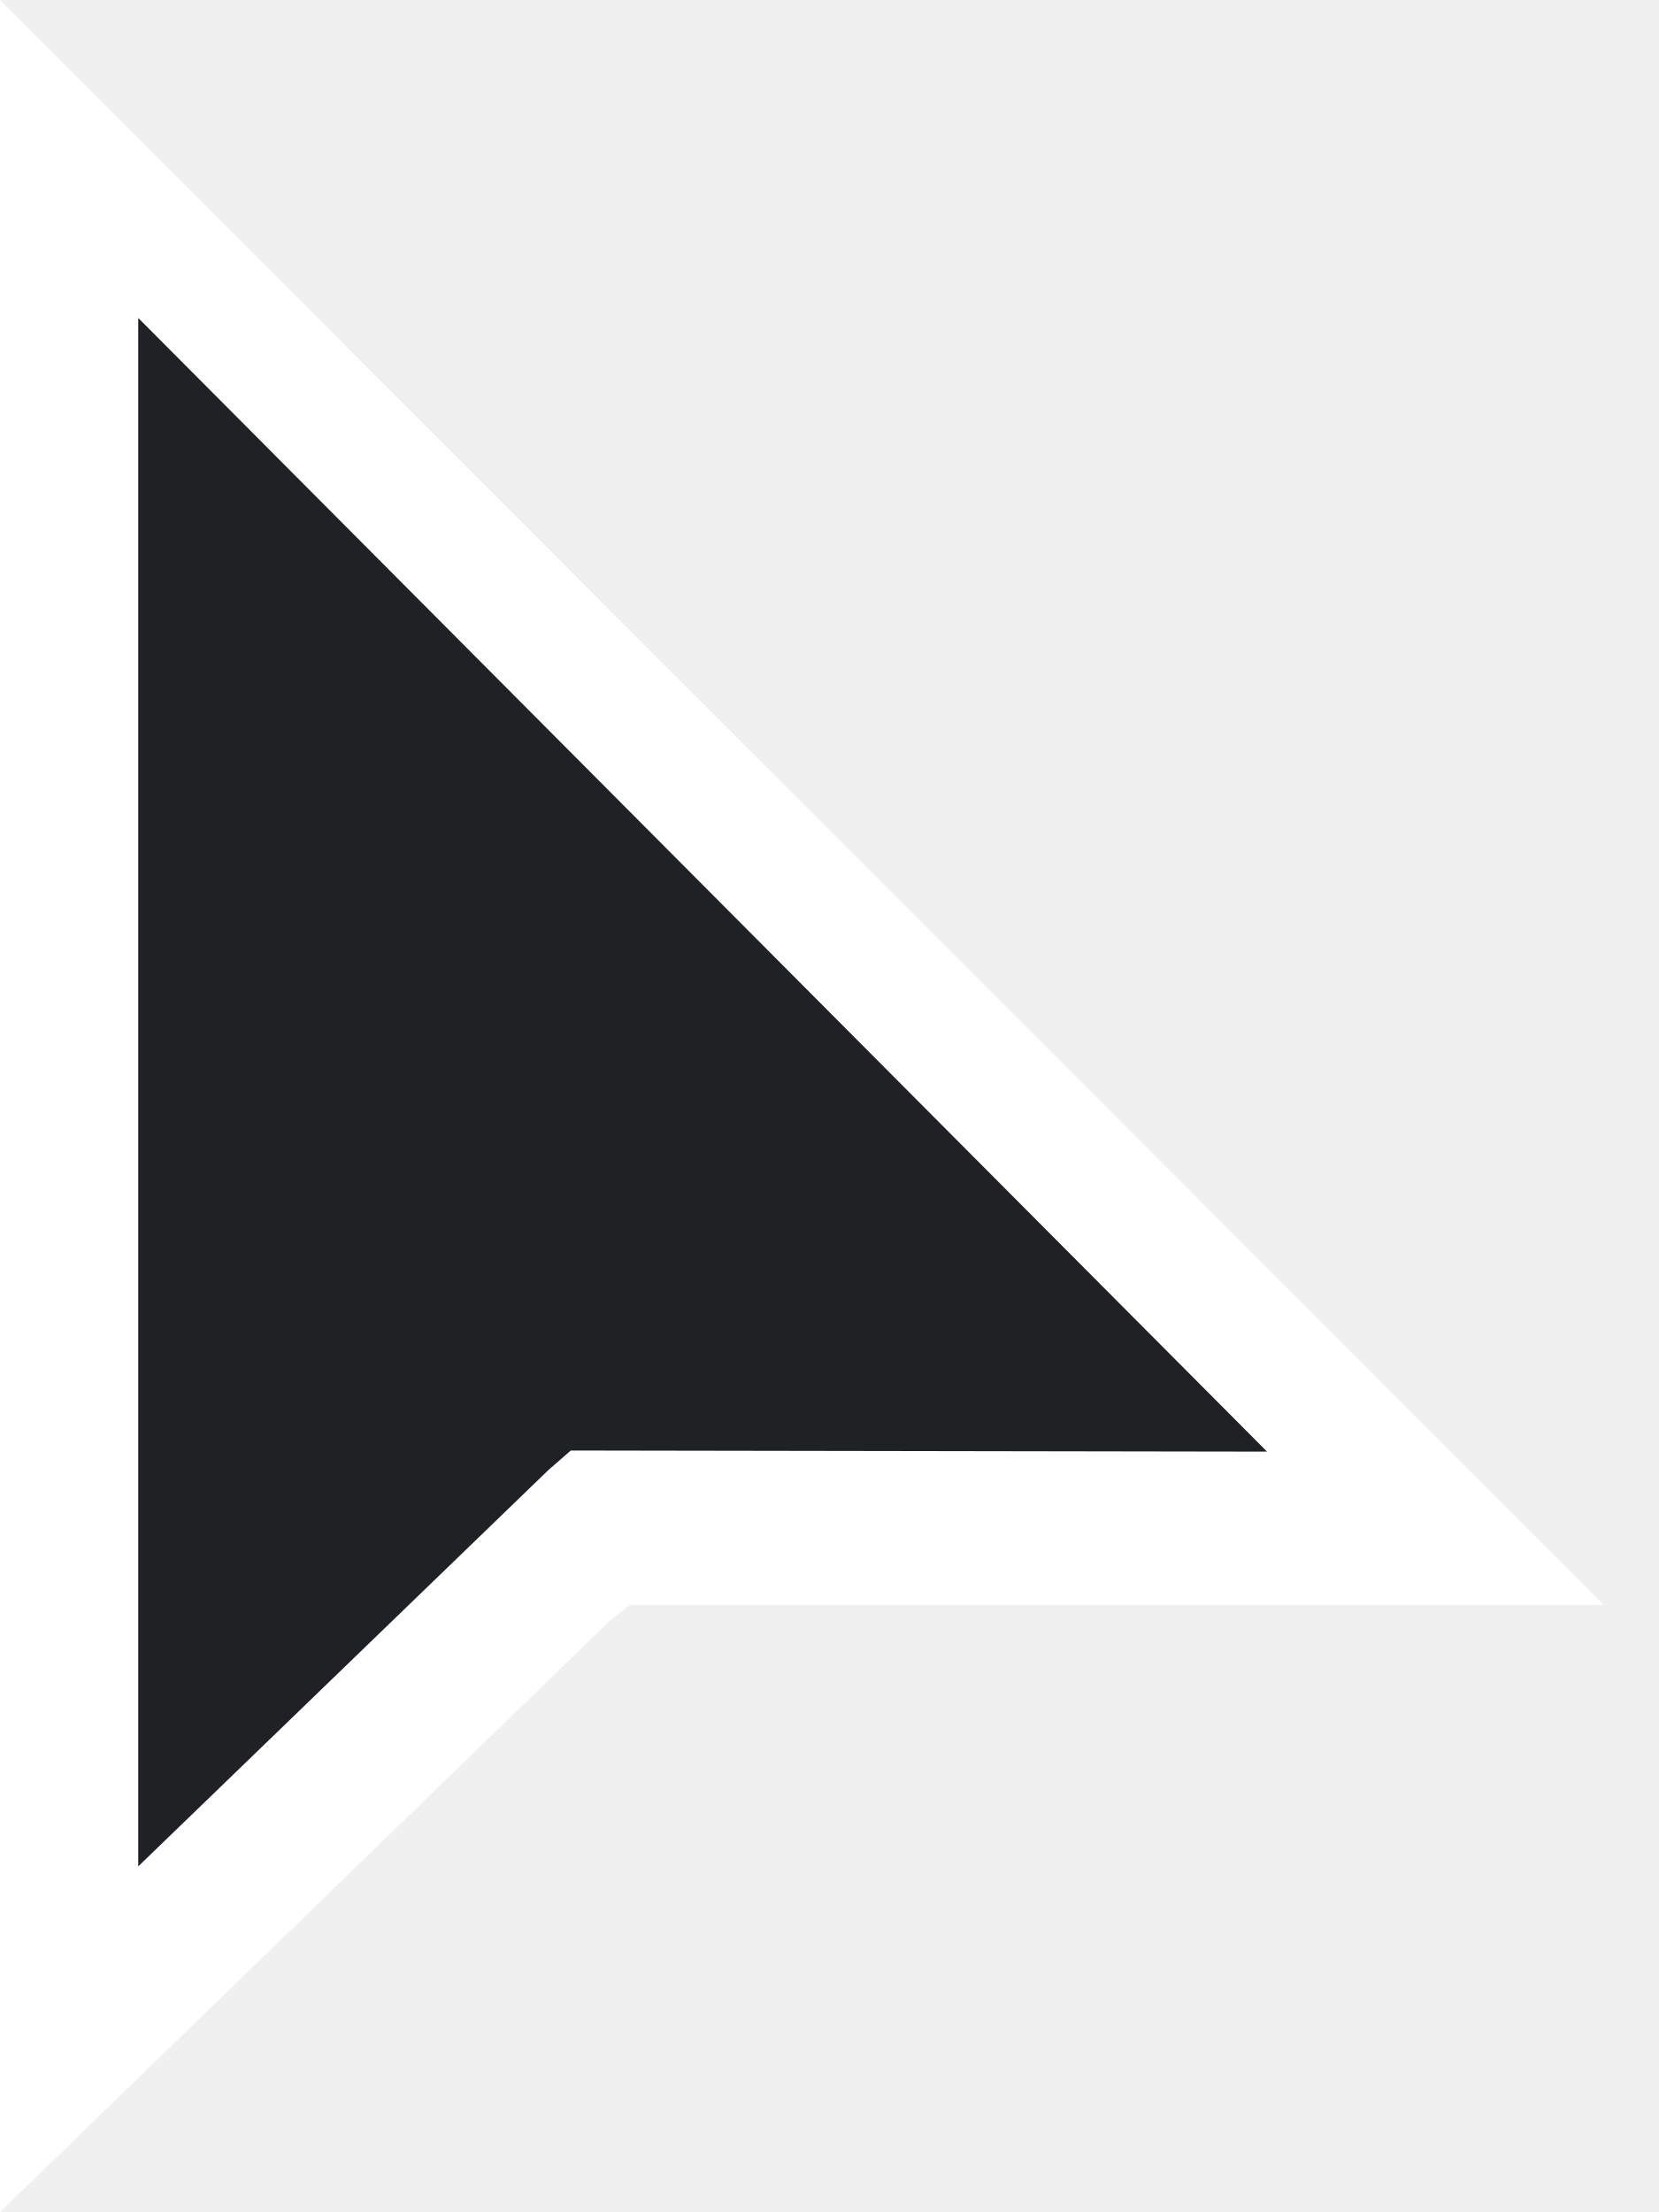
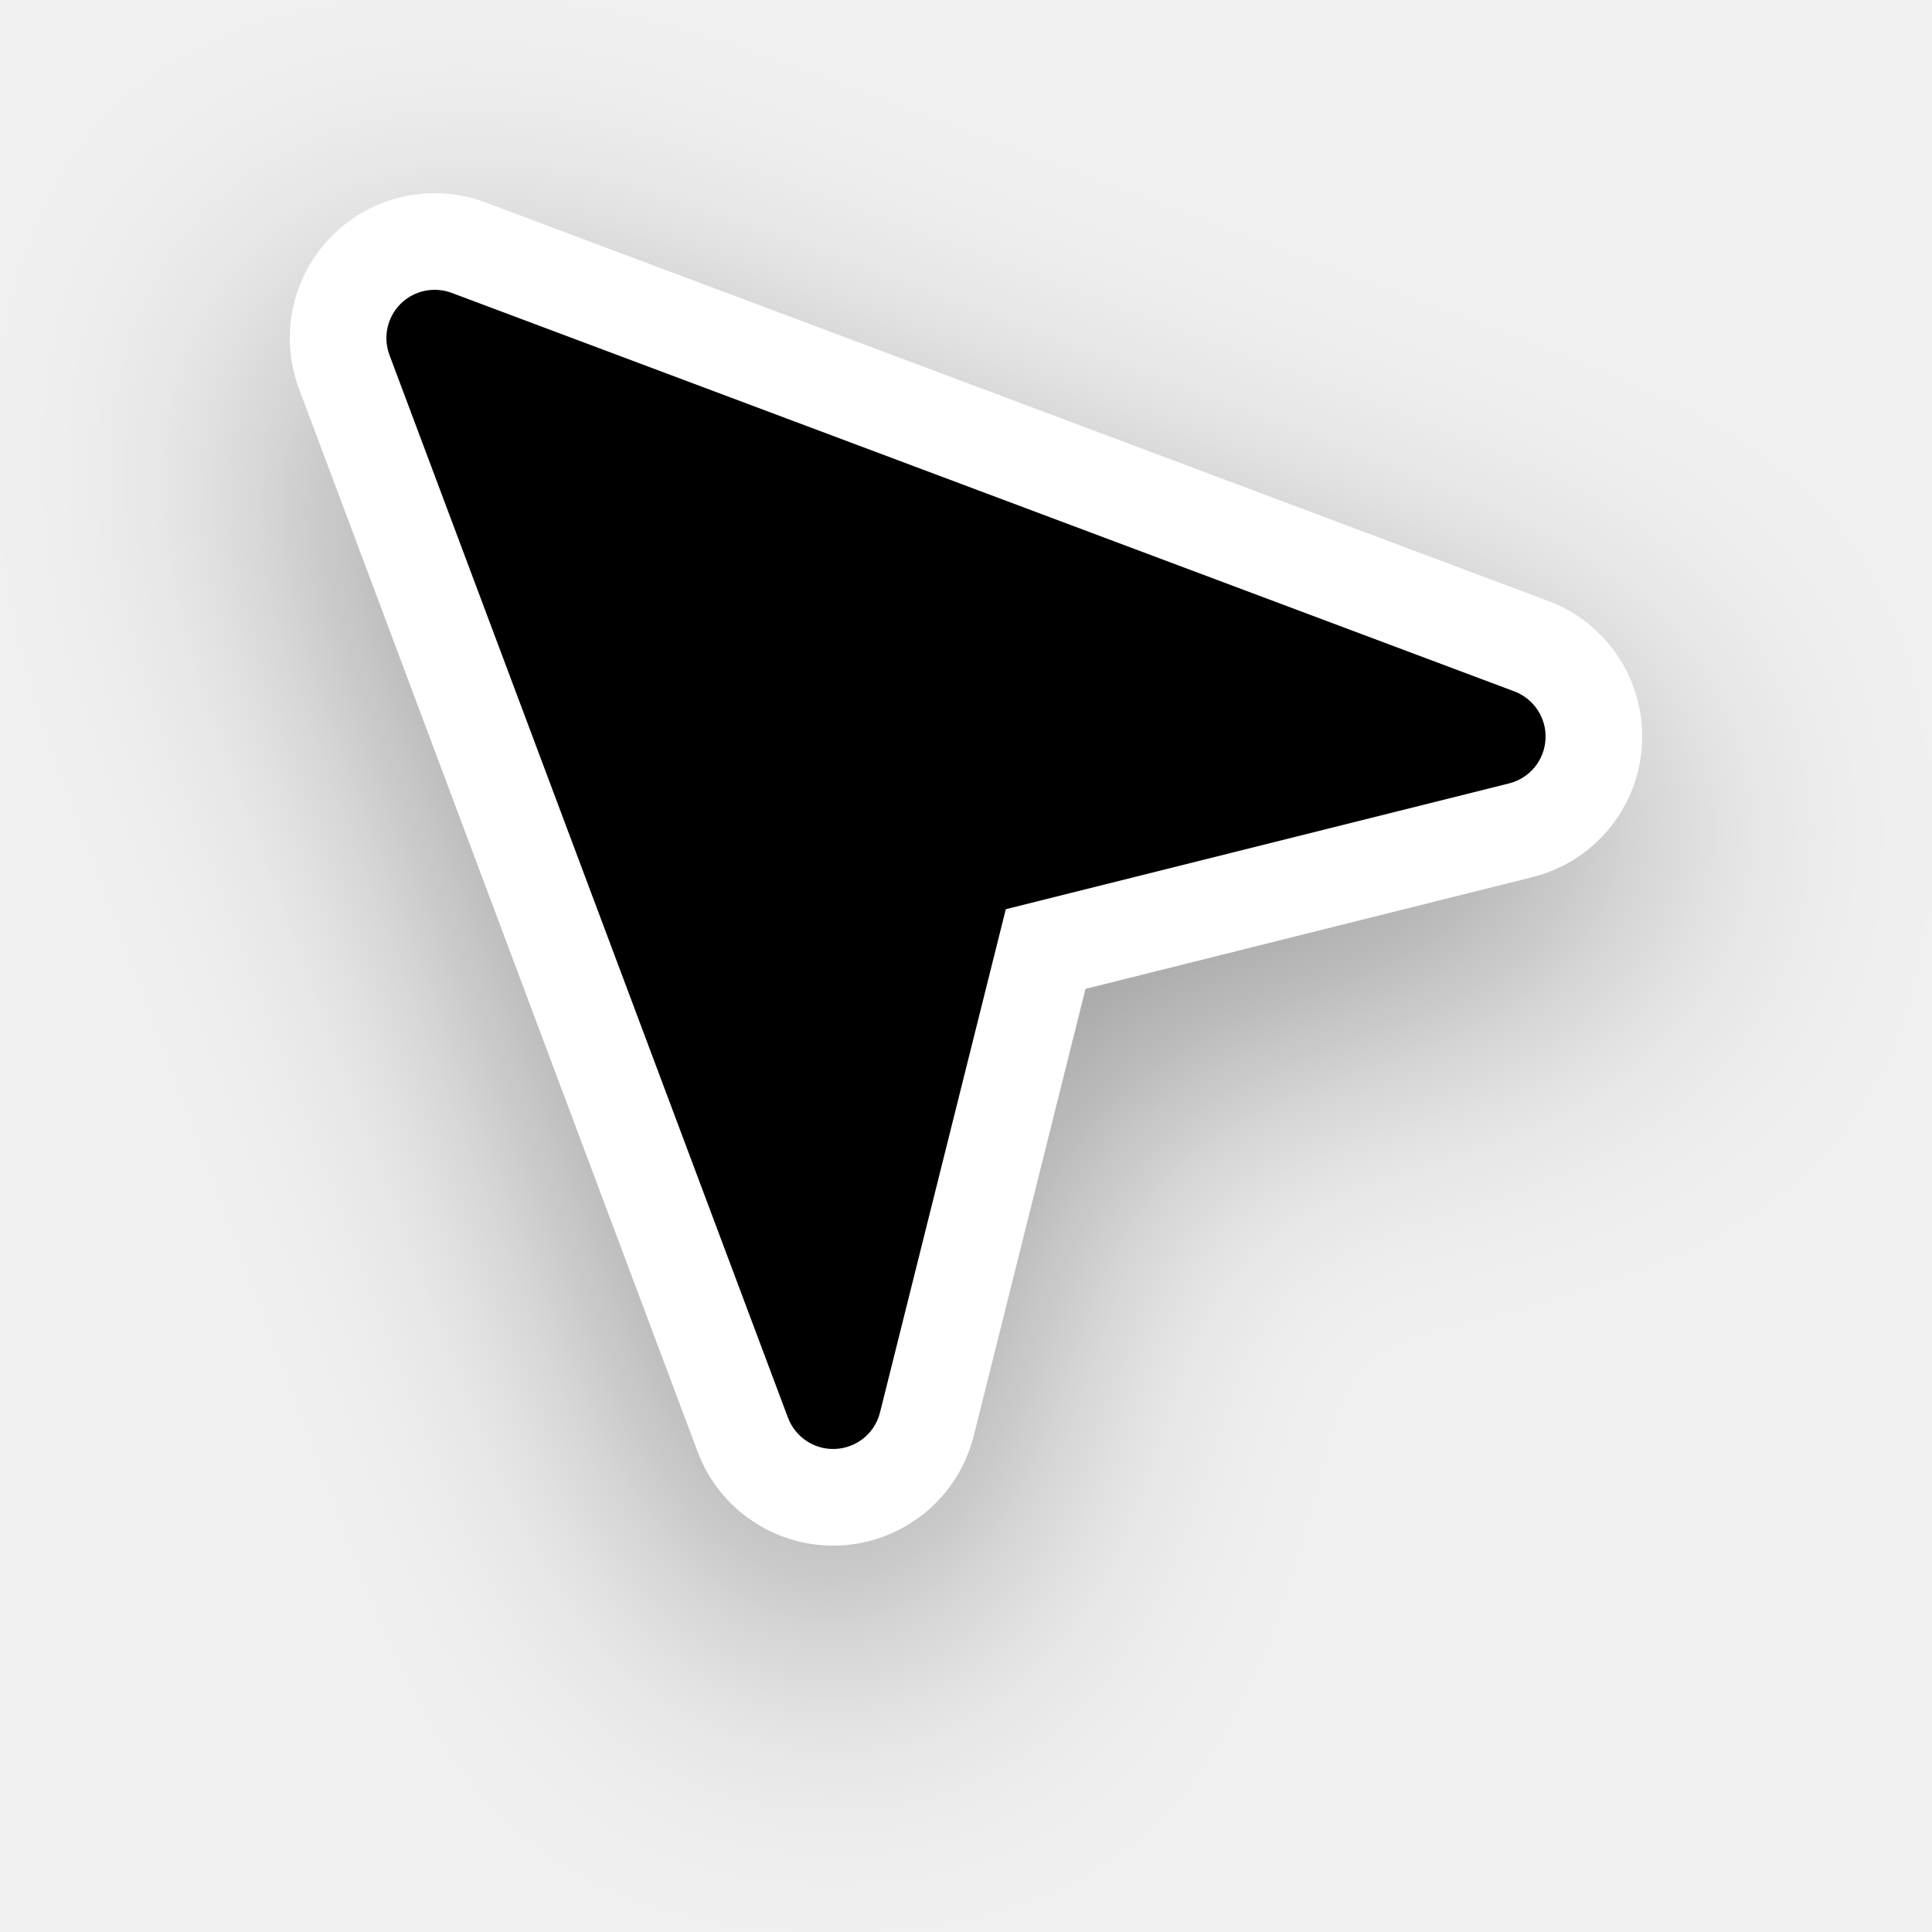
- <svg xmlns="http://www.w3.org/2000/svg" width="18" height="24" viewBox="0 0 12 16" fill="none">
-   <path fill-rule="evenodd" clip-rule="evenodd" d="M0 16V0L11.6 11.608H4.554L4.402 11.732L0 16Z" fill="white" />
-   <path fill-rule="evenodd" clip-rule="evenodd" d="M1 2.3V13.5L3.969 10.631L4.129 10.492L9.165 10.5L1 2.3Z" fill="#202125" />
+ <svg xmlns="http://www.w3.org/2000/svg" width="20" height="20" viewBox="0 0 20 20" fill="none">
+   <g filter="url(#filter0_d_2012_308174)">
+     <path fill-rule="evenodd" clip-rule="evenodd" d="M3.439 2.439C3.855 2.023 4.476 1.889 5.027 2.096L16.027 6.221C16.642 6.451 17.035 7.055 16.998 7.71C16.96 8.366 16.501 8.921 15.864 9.08L11.237 10.237L10.08 14.864C9.921 15.501 9.366 15.96 8.71 15.998C8.055 16.035 7.451 15.642 7.221 15.027L3.096 4.027C2.889 3.476 3.023 2.855 3.439 2.439Z" fill="white" />
+   </g>
+   <path fill-rule="evenodd" clip-rule="evenodd" d="M4.676 3.032C4.492 2.963 4.285 3.008 4.146 3.146C4.008 3.285 3.963 3.492 4.032 3.676L8.157 14.676C8.234 14.88 8.435 15.012 8.653 14.999C8.872 14.987 9.057 14.834 9.11 14.621L10.412 9.412L15.621 8.11C15.834 8.057 15.987 7.872 15.999 7.653C16.012 7.435 15.88 7.234 15.676 7.157L4.676 3.032Z" fill="black" />
+   <defs>
+     <filter id="filter0_d_2012_308174" x="0" y="0" width="20" height="20" filterUnits="userSpaceOnUse" color-interpolation-filters="sRGB">
+       <feFlood flood-opacity="0" result="BackgroundImageFix" />
+       <feColorMatrix in="SourceAlpha" type="matrix" values="0 0 0 0 0 0 0 0 0 0 0 0 0 0 0 0 0 0 127 0" result="hardAlpha" />
+       <feOffset dy="1" />
+       <feGaussianBlur stdDeviation="1.5" />
+       <feColorMatrix type="matrix" values="0 0 0 0 0 0 0 0 0 0 0 0 0 0 0 0 0 0 0.35 0" />
+       <feBlend mode="normal" in2="BackgroundImageFix" result="effect1_dropShadow_2012_308174" />
+       <feBlend mode="normal" in="SourceGraphic" in2="effect1_dropShadow_2012_308174" result="shape" />
+     </filter>
+   </defs>
</svg>
